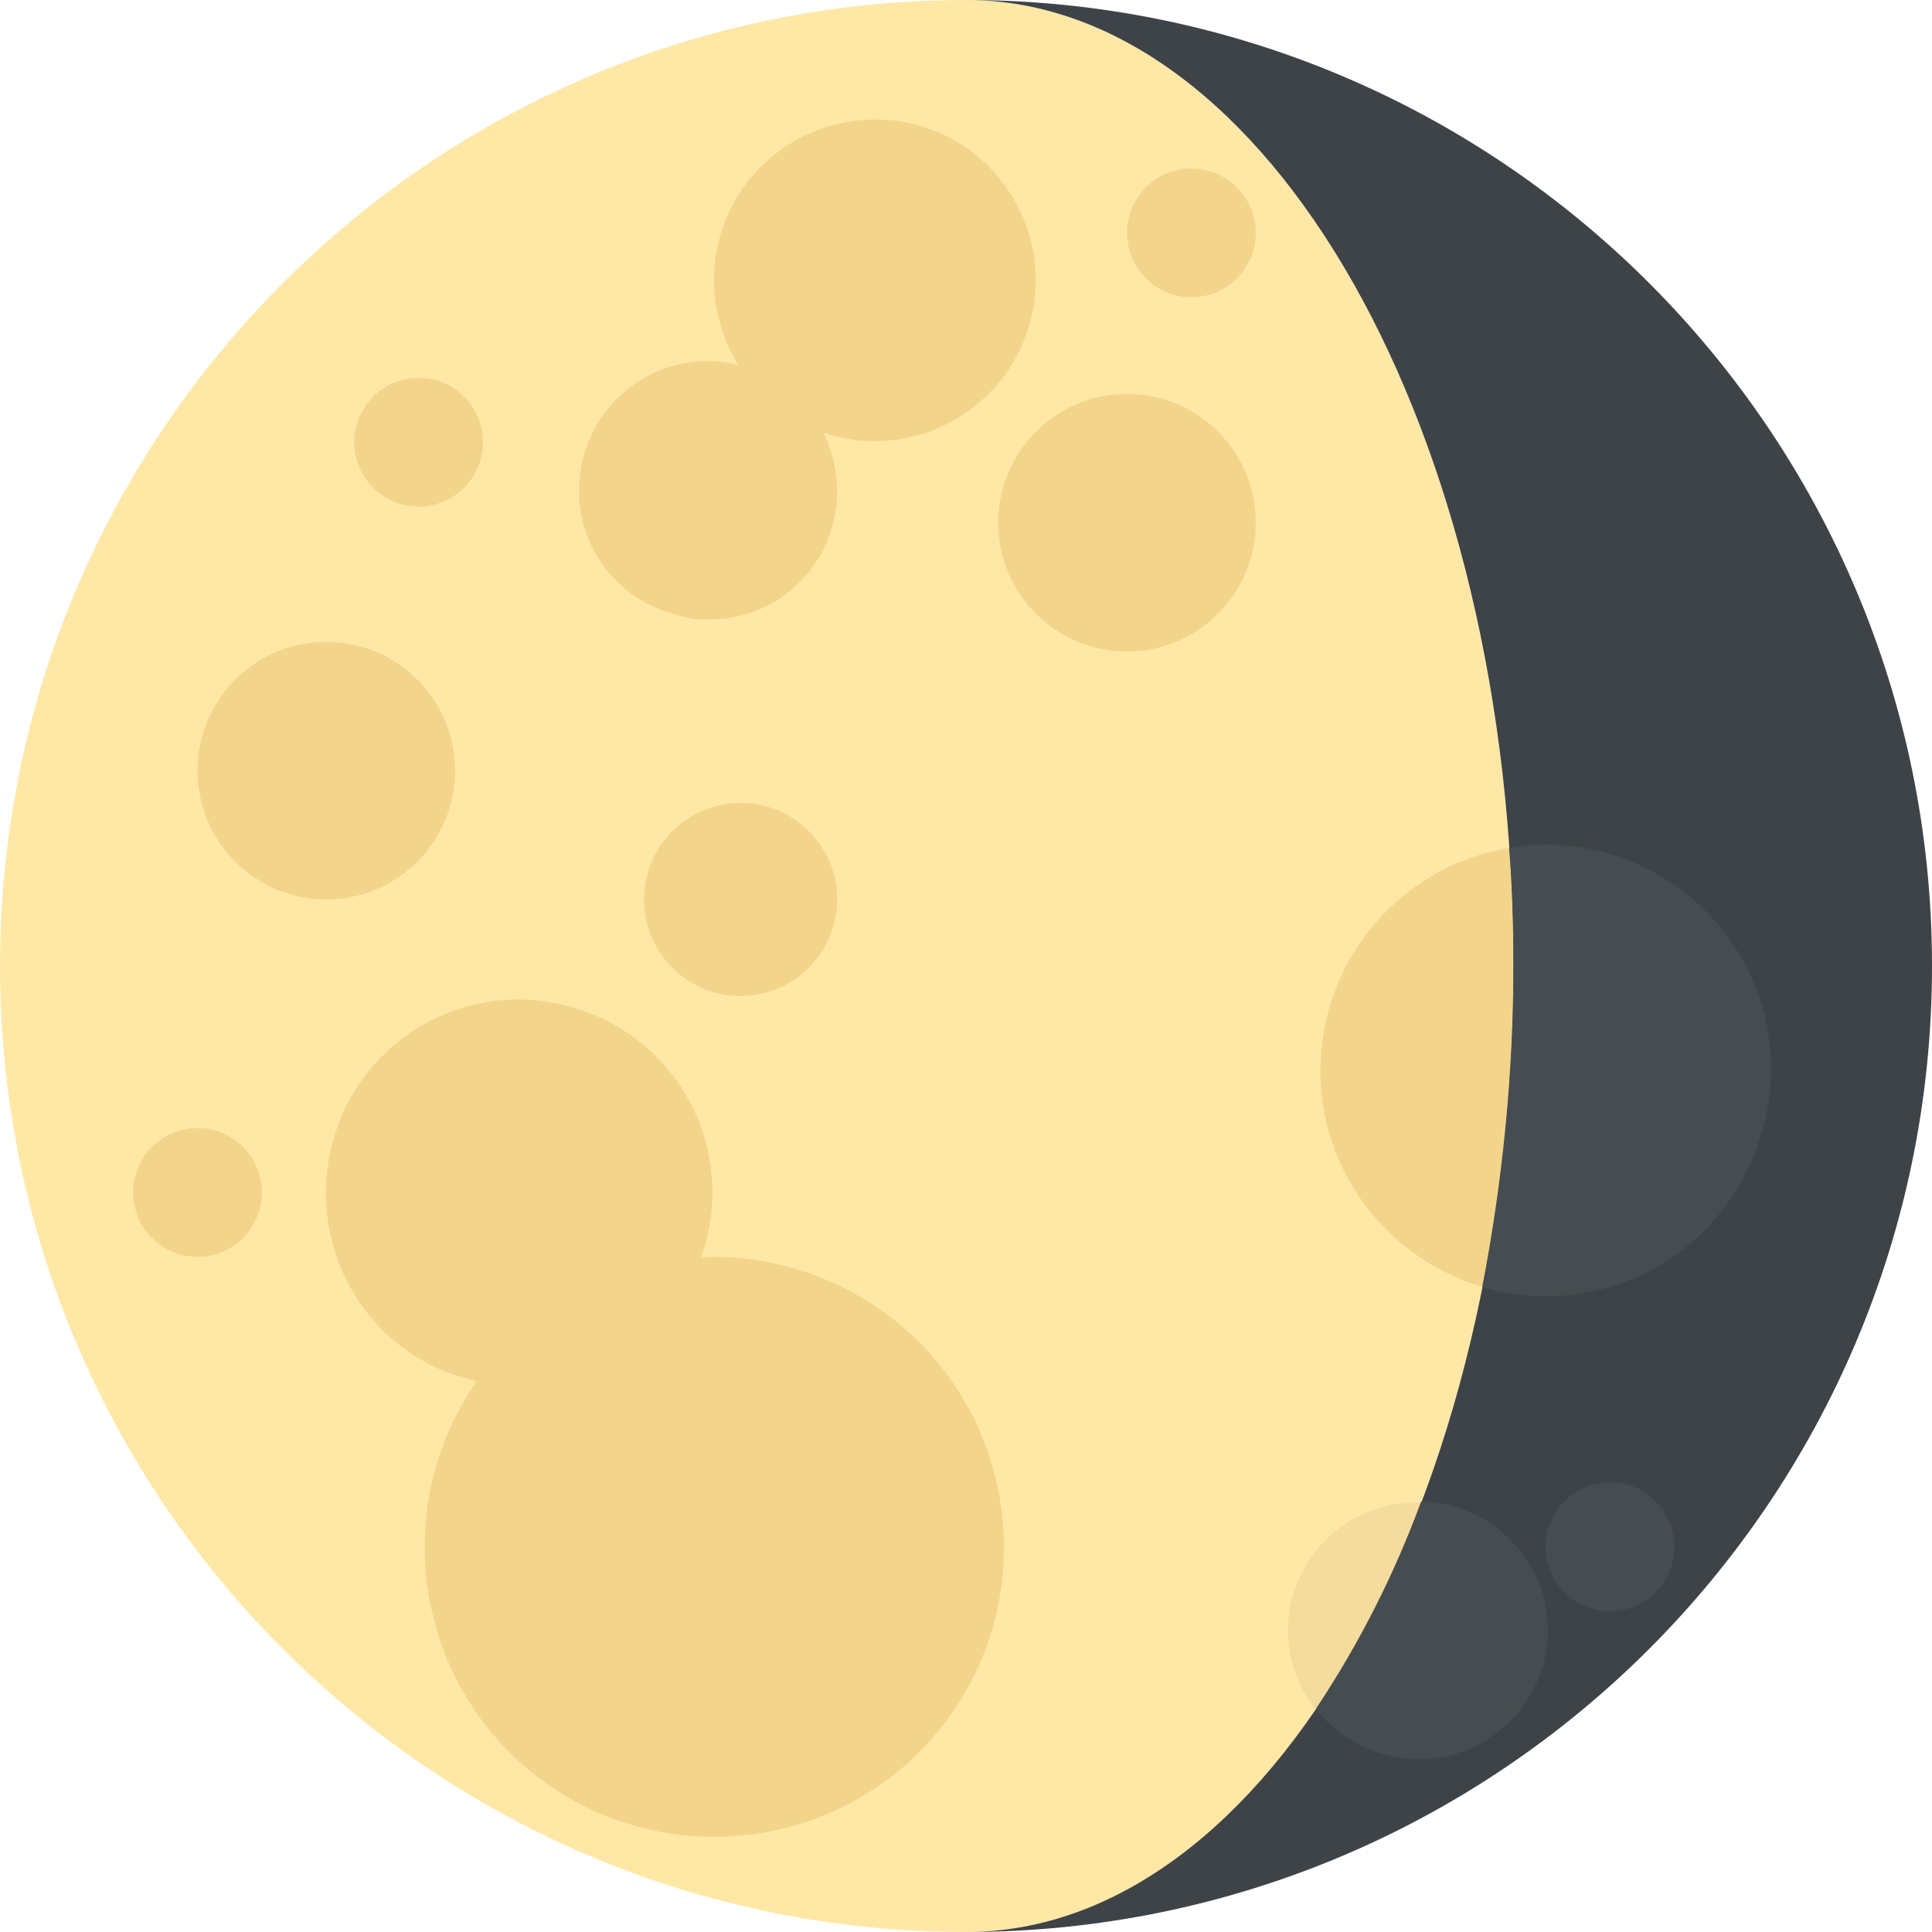
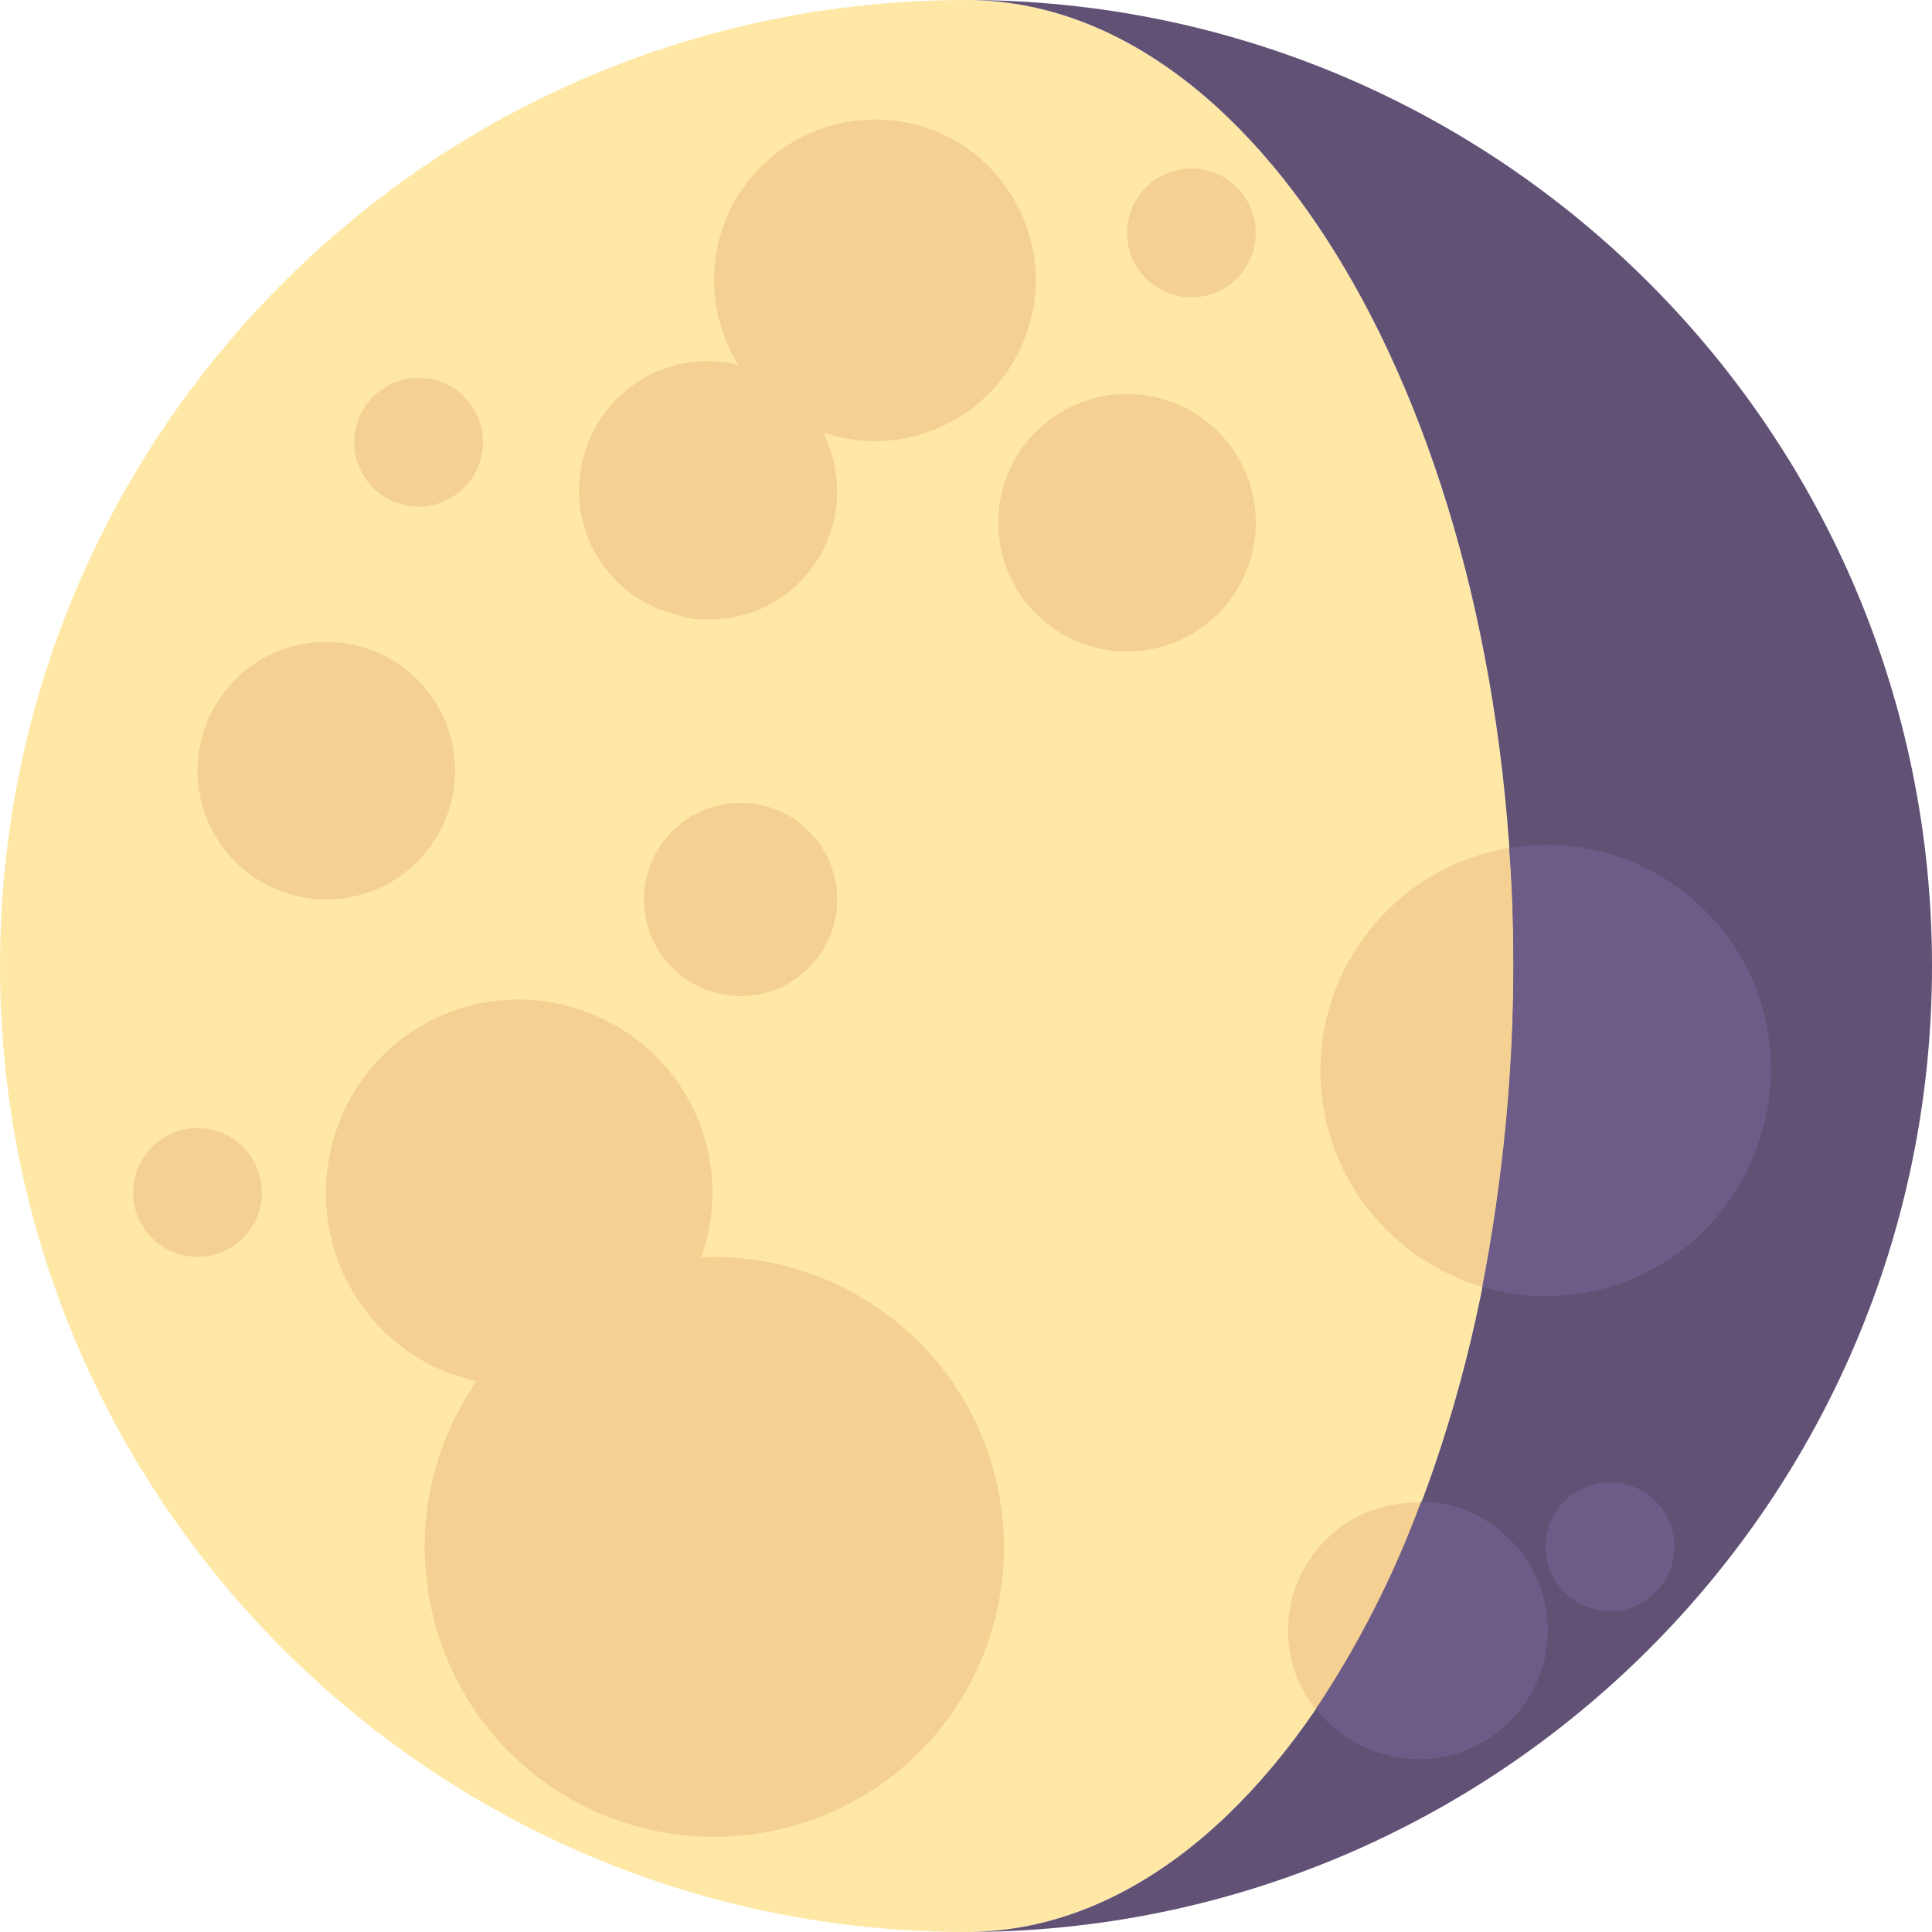
<svg xmlns="http://www.w3.org/2000/svg" version="1.1" id="Layer_1" x="0px" y="0px" viewBox="0 0 180 180" style="enable-background:new 0 0 180 180;" xml:space="preserve">
  <style type="text/css">
	.st0{fill:#FFE8A6;}
- 	.st1{fill:#3E4347;}
- 	.st2{fill:#F2D58B;}
- 	.st3{fill:#F4DC9F;}
- 	.st4{fill:#464D51;}
+ 	.st1{fill:#605175;}
+ 	.st2{fill:#F4D192;}
+ 	.st3{fill:#6D5C87;}
</style>
  <g>
    <g id="Layer_1-2">
      <path class="st0" d="M141,90c0-49.7-22.8-90-51-90C40.3,0,0,40.3,0,90s40.3,90,90,90C118.2,180,141,139.7,141,90z" />
      <path class="st1" d="M90,0c28.2,0,51,40.3,51,90s-22.8,90-51,90c49.7,0,90-40.3,90-90S139.7,0,90,0z" />
      <path class="st2" d="M140.6,79c-11.4,1.9-19.2,12.7-17.3,24.2c1.3,7.9,7.1,14.4,14.8,16.7C140,110,141,100,141,90    C141,86.3,140.9,82.6,140.6,79z" />
      <path class="st2" d="M66.5,117.1c-0.4,0-0.8,0-1.2,0.1c3.4-9.4-1.5-19.7-10.9-23c-9.4-3.4-19.7,1.5-23,10.9s1.5,19.7,10.9,23    c0.7,0.2,1.4,0.4,2.1,0.6c-8.5,12.2-5.5,29.1,6.7,37.6s29.1,5.5,37.6-6.7s5.5-29.1-6.7-37.6C77.4,118.8,72,117.1,66.5,117.1z" />
      <path class="st2" d="M66,57.7c6.6,0.1,11.9-5.2,12-11.8c0-1.9-0.4-3.8-1.3-5.6c7.8,2.7,16.4-1.6,19-9.4c2.7-7.8-1.6-16.4-9.4-19    s-16.4,1.6-19,9.4c-1.4,4.2-0.9,8.9,1.5,12.7c-6.4-1.6-12.9,2.3-14.5,8.8s2.3,12.9,8.8,14.5C64,57.6,65,57.8,66,57.7z" />
      <circle class="st2" cx="105" cy="48.7" r="12" />
      <circle class="st2" cx="30.4" cy="71.8" r="12" />
      <circle class="st2" cx="111" cy="21.7" r="6" />
      <circle class="st2" cx="18.4" cy="111.1" r="6" />
      <circle class="st2" cx="69" cy="83.8" r="9" />
      <circle class="st2" cx="39" cy="41.2" r="6" />
-       <path class="st3" d="M120,151.9c0,2.7,0.9,5.3,2.6,7.4c4-6,7.3-12.5,9.9-19.3c-0.1,0-0.3,0-0.4,0C125.4,139.9,120,145.3,120,151.9    z" />
-       <path class="st4" d="M165,99.8c0.1-11.5-9.1-20.9-20.7-21.1c-1.2,0-2.5,0.1-3.7,0.3c0.3,3.6,0.4,7.3,0.4,11c0,10-1,20-2.9,29.9    c11.1,3.3,22.8-3.1,26-14.3C164.7,103.7,165,101.7,165,99.8z" />
-       <circle class="st4" cx="150" cy="144.1" r="6" />
-       <path class="st4" d="M132,163.9c6.6,0.1,12.1-5.2,12.2-11.8s-5.2-12.1-11.8-12.2c-2.5,6.8-5.8,13.3-9.8,19.3    C124.8,162.1,128.3,163.8,132,163.9z" />
+       <path class="st2" d="M120,151.9c0,2.7,0.9,5.3,2.6,7.4c4-6,7.3-12.5,9.9-19.3c-0.1,0-0.3,0-0.4,0C125.4,139.9,120,145.3,120,151.9    z" />
+       <path class="st3" d="M165,99.8c0.1-11.5-9.1-20.9-20.7-21.1c-1.2,0-2.5,0.1-3.7,0.3c0.3,3.6,0.4,7.3,0.4,11c0,10-1,20-2.9,29.9    c11.1,3.3,22.8-3.1,26-14.3C164.7,103.7,165,101.7,165,99.8z" />
+       <circle class="st3" cx="150" cy="144.1" r="6" />
+       <path class="st3" d="M132,163.9c6.6,0.1,12.1-5.2,12.2-11.8s-5.2-12.1-11.8-12.2c-2.5,6.8-5.8,13.3-9.8,19.3    C124.8,162.1,128.3,163.8,132,163.9z" />
    </g>
  </g>
</svg>
